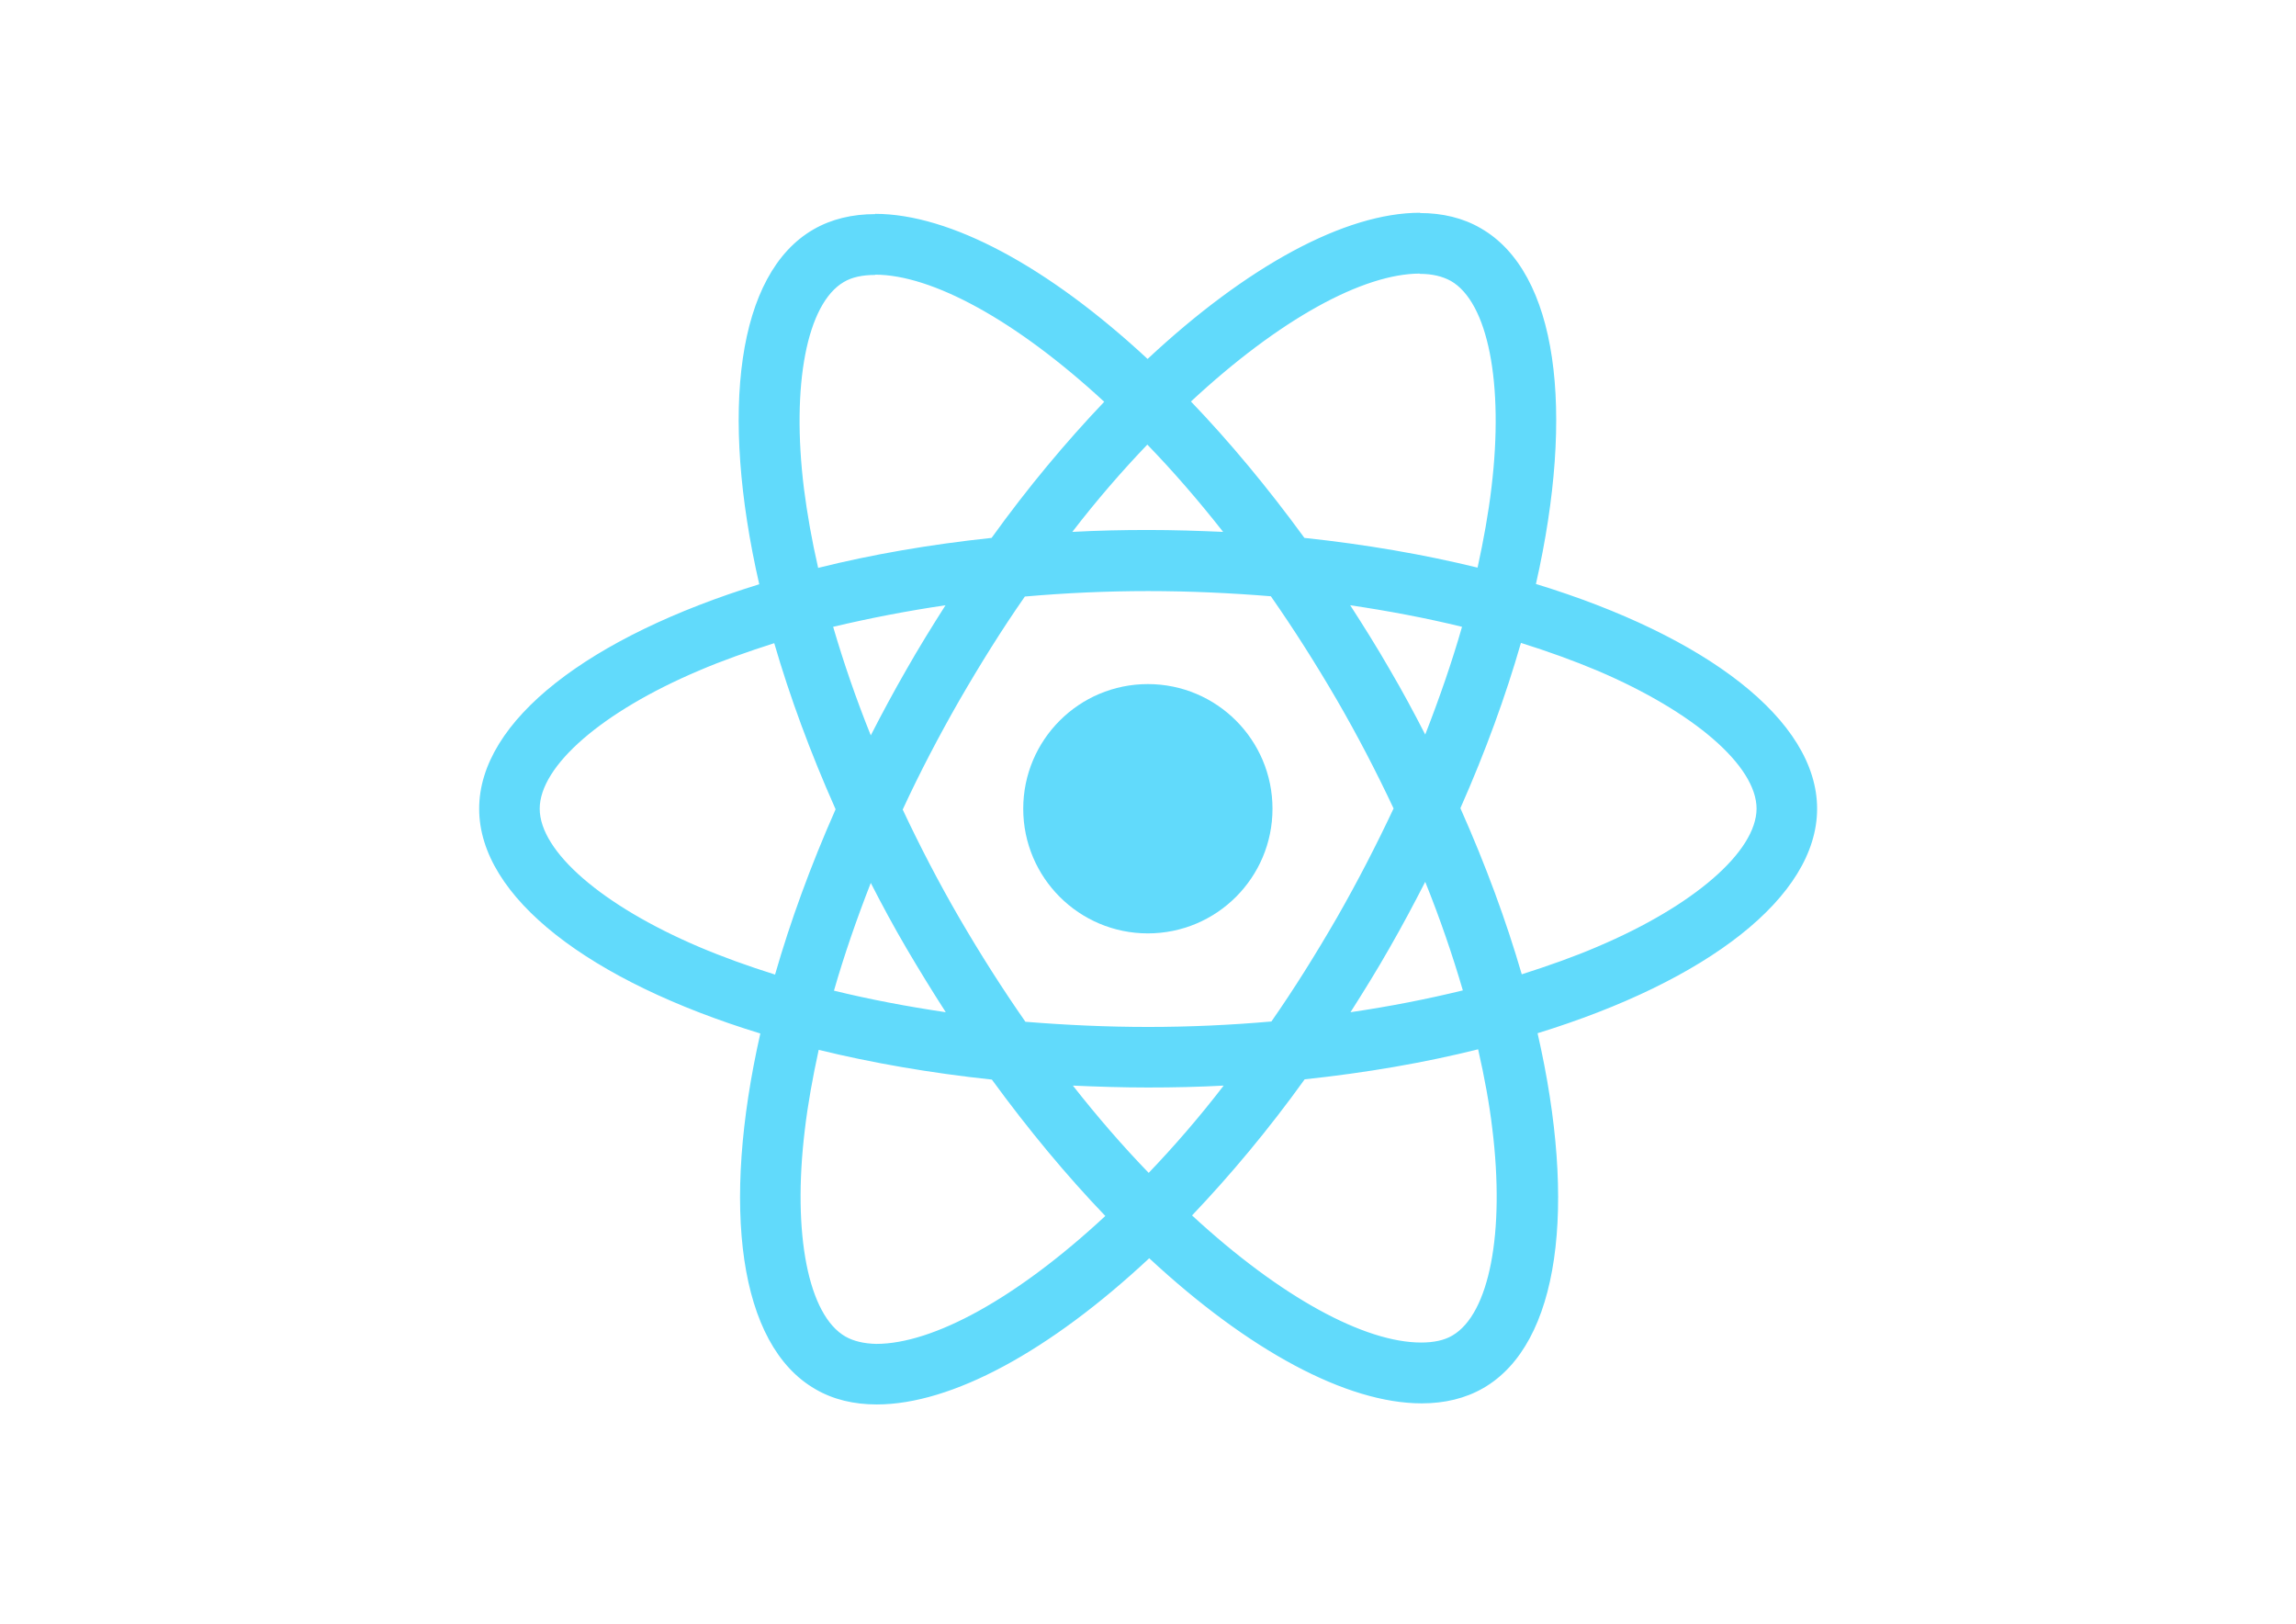
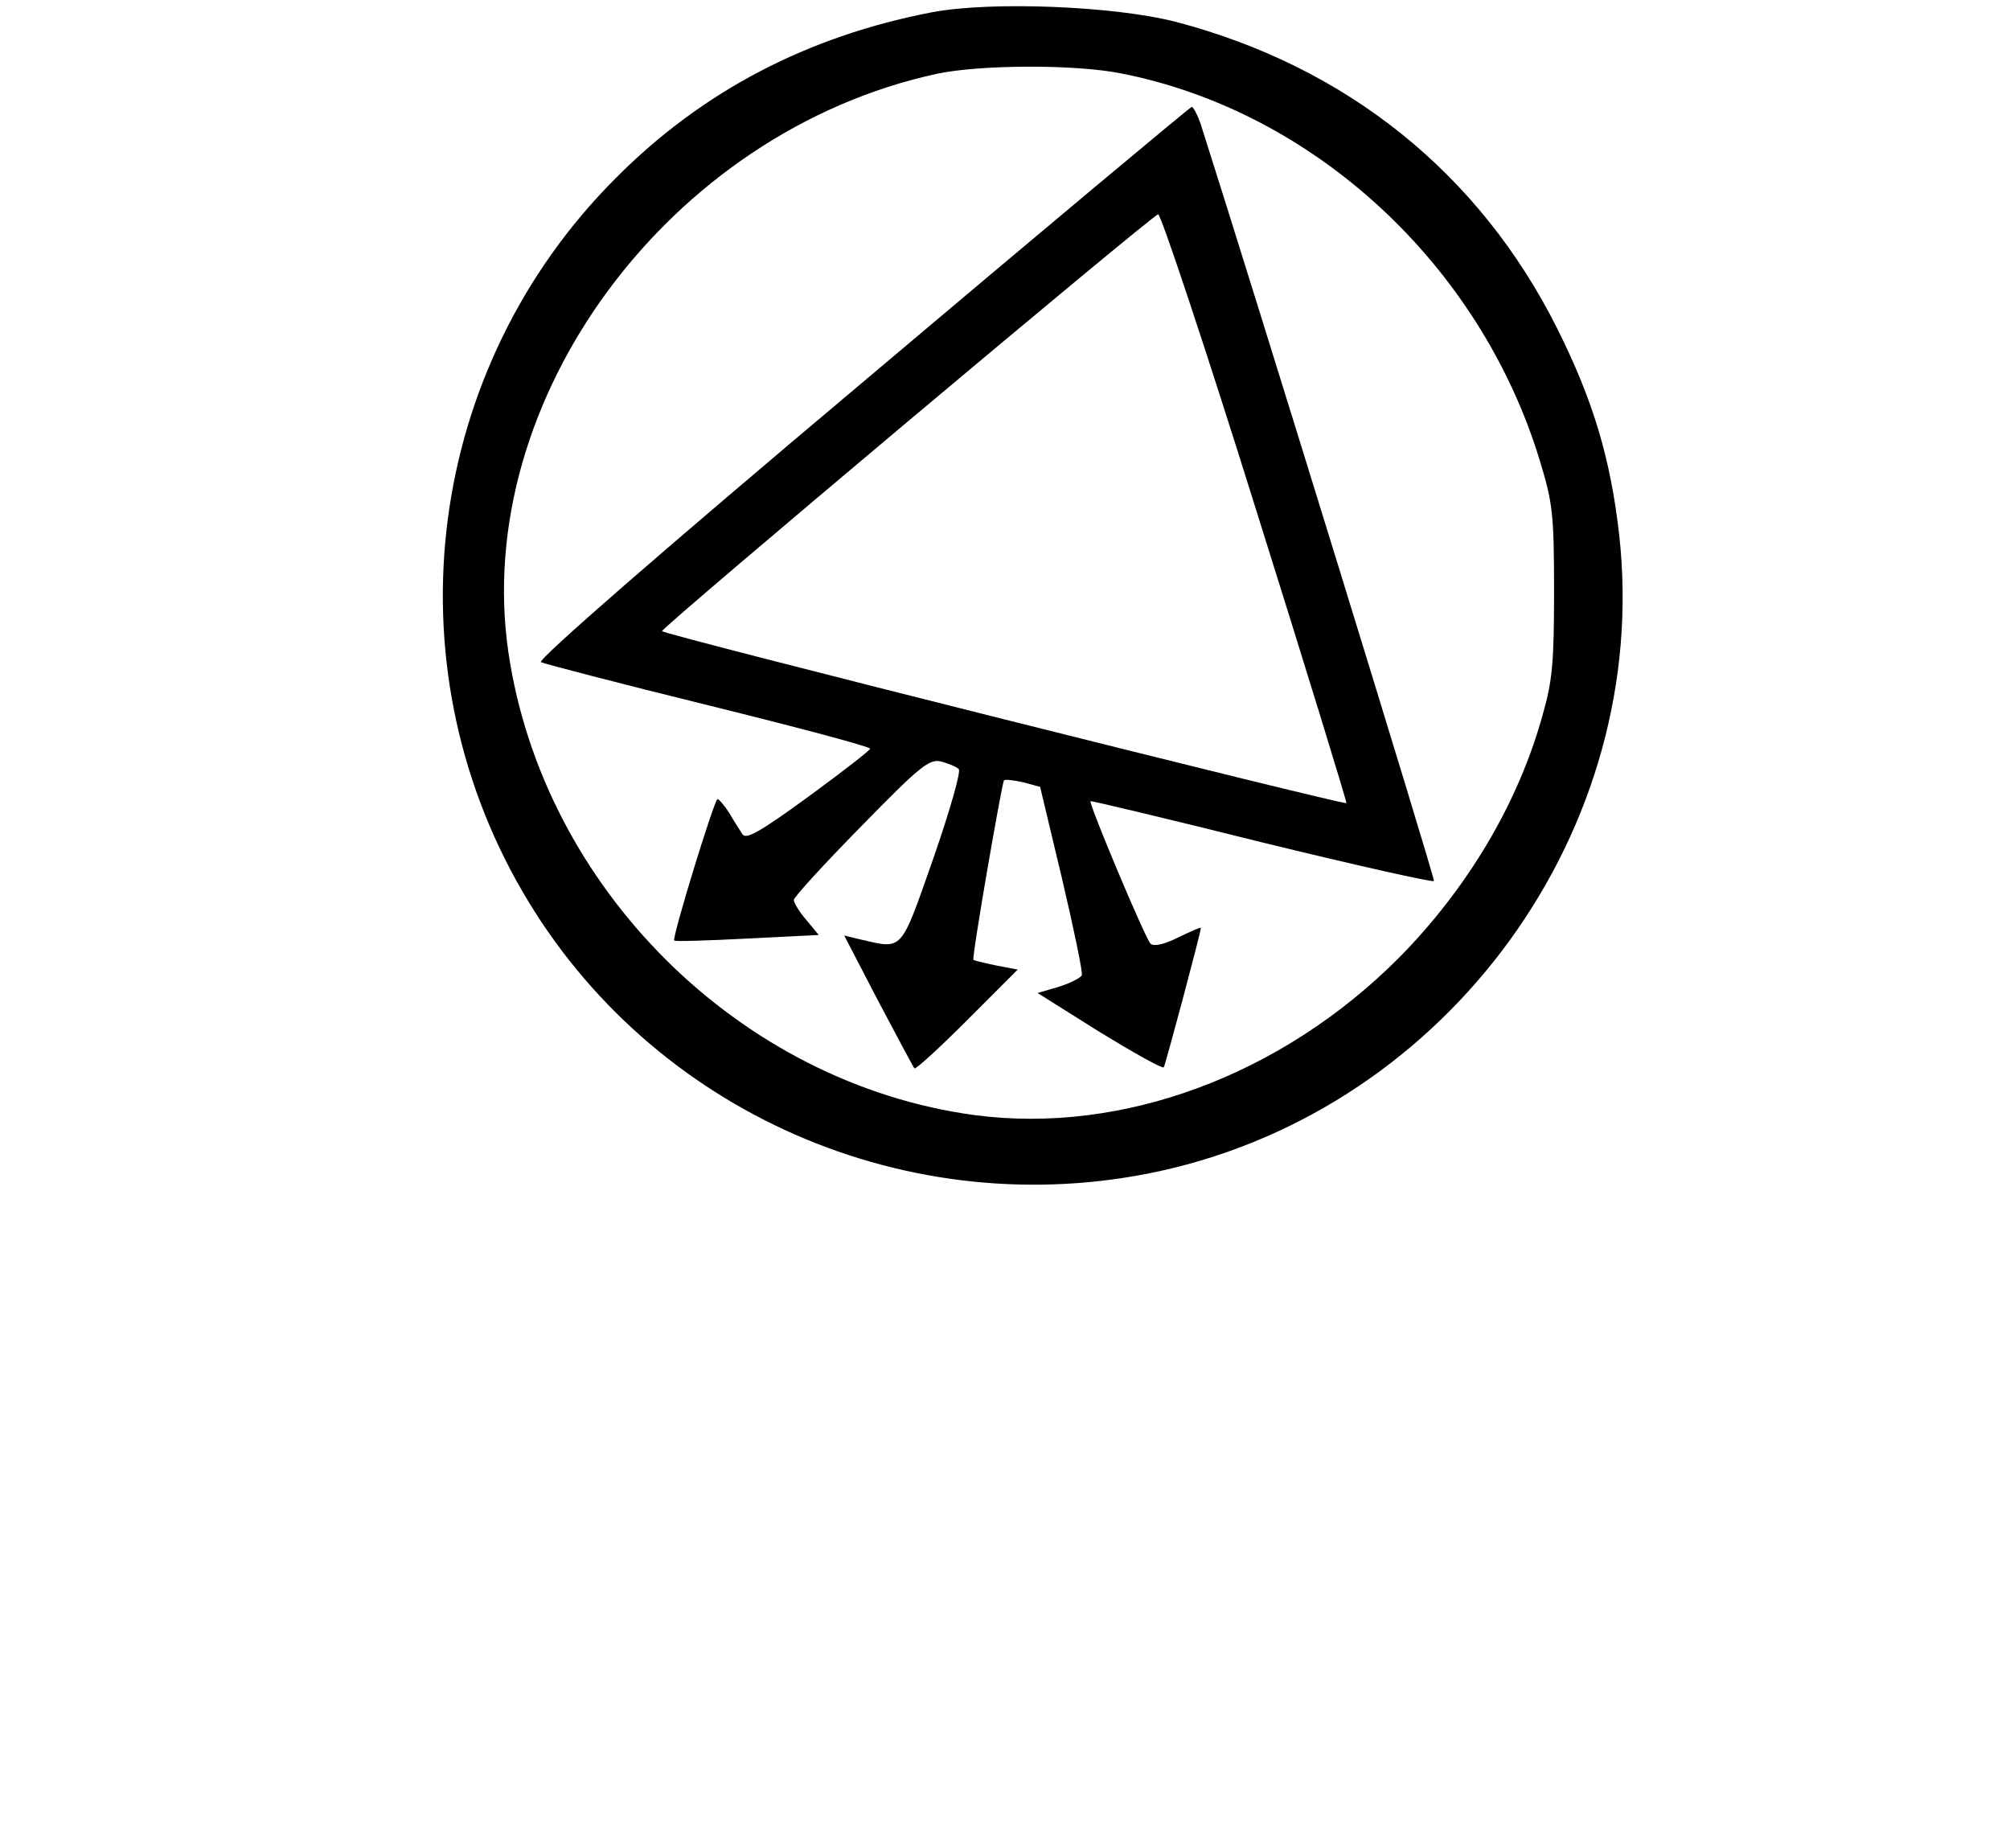
- <svg xmlns="http://www.w3.org/2000/svg" viewBox="0 0 841.9 595.3">
-   <g fill="#61DAFB">
-     <path d="M666.3 296.5c0-32.5-40.7-63.3-103.1-82.4 14.4-63.6 8-114.2-20.2-130.4-6.5-3.8-14.1-5.6-22.4-5.6v22.3c4.6 0 8.3.9 11.4 2.6 13.6 7.8 19.5 37.5 14.9 75.7-1.1 9.4-2.9 19.3-5.1 29.4-19.6-4.8-41-8.5-63.5-10.9-13.5-18.5-27.5-35.3-41.6-50 32.6-30.3 63.2-46.9 84-46.9V78c-27.5 0-63.5 19.6-99.9 53.6-36.4-33.8-72.4-53.2-99.9-53.2v22.3c20.7 0 51.4 16.5 84 46.6-14 14.7-28 31.4-41.3 49.9-22.6 2.4-44 6.1-63.6 11-2.3-10-4-19.7-5.2-29-4.7-38.2 1.1-67.9 14.6-75.8 3-1.8 6.9-2.6 11.5-2.6V78.5c-8.4 0-16 1.8-22.6 5.6-28.1 16.2-34.4 66.7-19.9 130.1-62.2 19.2-102.7 49.9-102.7 82.3 0 32.5 40.7 63.3 103.1 82.4-14.4 63.6-8 114.2 20.2 130.4 6.5 3.8 14.1 5.6 22.5 5.6 27.5 0 63.5-19.6 99.9-53.6 36.4 33.8 72.4 53.2 99.9 53.2 8.4 0 16-1.8 22.6-5.6 28.1-16.2 34.4-66.7 19.9-130.1 62-19.1 102.5-49.9 102.5-82.3zm-130.2-66.7c-3.7 12.9-8.3 26.2-13.5 39.5-4.1-8-8.4-16-13.1-24-4.6-8-9.5-15.8-14.4-23.4 14.2 2.1 27.9 4.7 41 7.9zm-45.8 106.5c-7.8 13.5-15.8 26.3-24.1 38.2-14.9 1.3-30 2-45.2 2-15.1 0-30.2-.7-45-1.9-8.3-11.9-16.4-24.6-24.2-38-7.6-13.1-14.5-26.4-20.8-39.8 6.2-13.4 13.2-26.8 20.7-39.9 7.8-13.5 15.8-26.3 24.1-38.2 14.9-1.3 30-2 45.2-2 15.1 0 30.2.7 45 1.9 8.3 11.9 16.4 24.6 24.2 38 7.6 13.1 14.5 26.4 20.8 39.8-6.3 13.4-13.2 26.8-20.7 39.9zm32.3-13c5.4 13.4 10 26.8 13.8 39.8-13.1 3.2-26.9 5.9-41.2 8 4.9-7.7 9.8-15.6 14.4-23.7 4.6-8 8.9-16.1 13-24.1zM421.2 430c-9.3-9.6-18.6-20.3-27.8-32 9 .4 18.2.7 27.5.7 9.4 0 18.7-.2 27.8-.7-9 11.7-18.3 22.4-27.5 32zm-74.4-58.9c-14.2-2.1-27.9-4.7-41-7.9 3.7-12.9 8.3-26.2 13.5-39.5 4.1 8 8.4 16 13.1 24 4.7 8 9.5 15.8 14.4 23.4zM420.7 163c9.3 9.6 18.6 20.3 27.8 32-9-.4-18.2-.7-27.5-.7-9.4 0-18.7.2-27.8.7 9-11.7 18.3-22.4 27.5-32zm-74 58.9c-4.9 7.7-9.8 15.6-14.4 23.7-4.6 8-8.9 16-13 24-5.4-13.4-10-26.8-13.8-39.8 13.1-3.1 26.9-5.8 41.2-7.9zm-90.5 125.2c-35.4-15.1-58.3-34.9-58.3-50.6 0-15.7 22.9-35.6 58.3-50.6 8.6-3.7 18-7 27.7-10.1 5.7 19.6 13.2 40 22.5 60.9-9.2 20.8-16.6 41.1-22.2 60.6-9.9-3.1-19.3-6.5-28-10.2zM310 490c-13.6-7.8-19.5-37.5-14.9-75.7 1.1-9.4 2.9-19.3 5.1-29.4 19.6 4.8 41 8.5 63.5 10.9 13.5 18.5 27.5 35.3 41.6 50-32.6 30.3-63.2 46.9-84 46.9-4.5-.1-8.3-1-11.3-2.7zm237.2-76.2c4.7 38.2-1.1 67.9-14.6 75.8-3 1.8-6.9 2.6-11.5 2.6-20.7 0-51.4-16.5-84-46.6 14-14.7 28-31.4 41.3-49.9 22.6-2.4 44-6.1 63.6-11 2.3 10.1 4.1 19.8 5.2 29.1zm38.5-66.7c-8.6 3.7-18 7-27.7 10.1-5.7-19.6-13.2-40-22.5-60.9 9.2-20.8 16.6-41.1 22.2-60.6 9.9 3.1 19.3 6.5 28.1 10.2 35.4 15.1 58.3 34.9 58.3 50.6-.1 15.7-23 35.6-58.4 50.6zM320.8 78.4z" />
-     <circle cx="420.9" cy="296.5" r="45.7" />
-     <path d="M520.5 78.1z" />
+ <svg xmlns="http://www.w3.org/2000/svg" version="1.0" width="395pt" height="363pt" viewBox="0 0 395 363" preserveAspectRatio="xMidYMid meet">
+   <g transform="translate(0,363) scale(0.1,-0.1)" fill="#000000" stroke="none">
+     <path d="M1832 3606 c-245 -47 -452 -155 -622 -326 -372 -372 -447 -948 -183 -1402 252 -434 760 -656 1252 -549 571 125 967 674 903 1250 -17 150 -51 264 -122 406 -153 305 -414 514 -749 602 -120 31 -362 41 -479 19z m370 -120 c380 -74 707 -376 824 -761 25 -82 28 -104 28 -255 0 -139 -3 -177 -22 -243 -48 -175 -148 -342 -282 -478 -231 -232 -544 -348 -834 -310 -462 62 -849 446 -917 910 -72 497 317 1022 842 1136 85 18 269 19 361 1z" />
+     <path d="M1693 2877 c-390 -328 -638 -544 -630 -548 6 -3 155 -42 330 -85 174 -43 317 -81 317 -85 0 -3 -54 -45 -121 -94 -96 -70 -123 -85 -130 -74 -5 8 -17 26 -26 42 -10 15 -20 27 -23 27 -6 0 -90 -273 -85 -278 2 -2 66 0 144 4 l140 7 -24 29 c-14 16 -25 34 -25 40 0 5 59 70 132 144 116 119 134 133 157 128 14 -4 30 -10 35 -15 5 -4 -17 -81 -50 -176 -65 -185 -59 -178 -142 -159 l-33 8 67 -129 c37 -70 69 -130 71 -132 2 -3 49 40 104 95 l99 99 -42 8 c-24 5 -44 10 -45 11 -4 3 56 348 60 353 3 2 20 0 38 -4 l33 -9 43 -180 c23 -98 41 -184 39 -190 -2 -5 -23 -16 -46 -23 l-41 -12 121 -76 c67 -41 124 -73 127 -70 3 4 71 258 73 274 0 2 -20 -7 -45 -19 -28 -14 -48 -18 -54 -12 -10 9 -122 276 -118 280 1 1 153 -35 337 -81 184 -45 336 -79 338 -76 2 6 -352 1154 -459 1489 -6 17 -14 32 -17 32 -4 -1 -296 -245 -649 -543z m774 -244 c100 -318 180 -579 179 -581 -5 -4 -1346 332 -1345 338 1 9 964 818 975 819 5 1 92 -259 191 -576z" />
  </g>
</svg>
